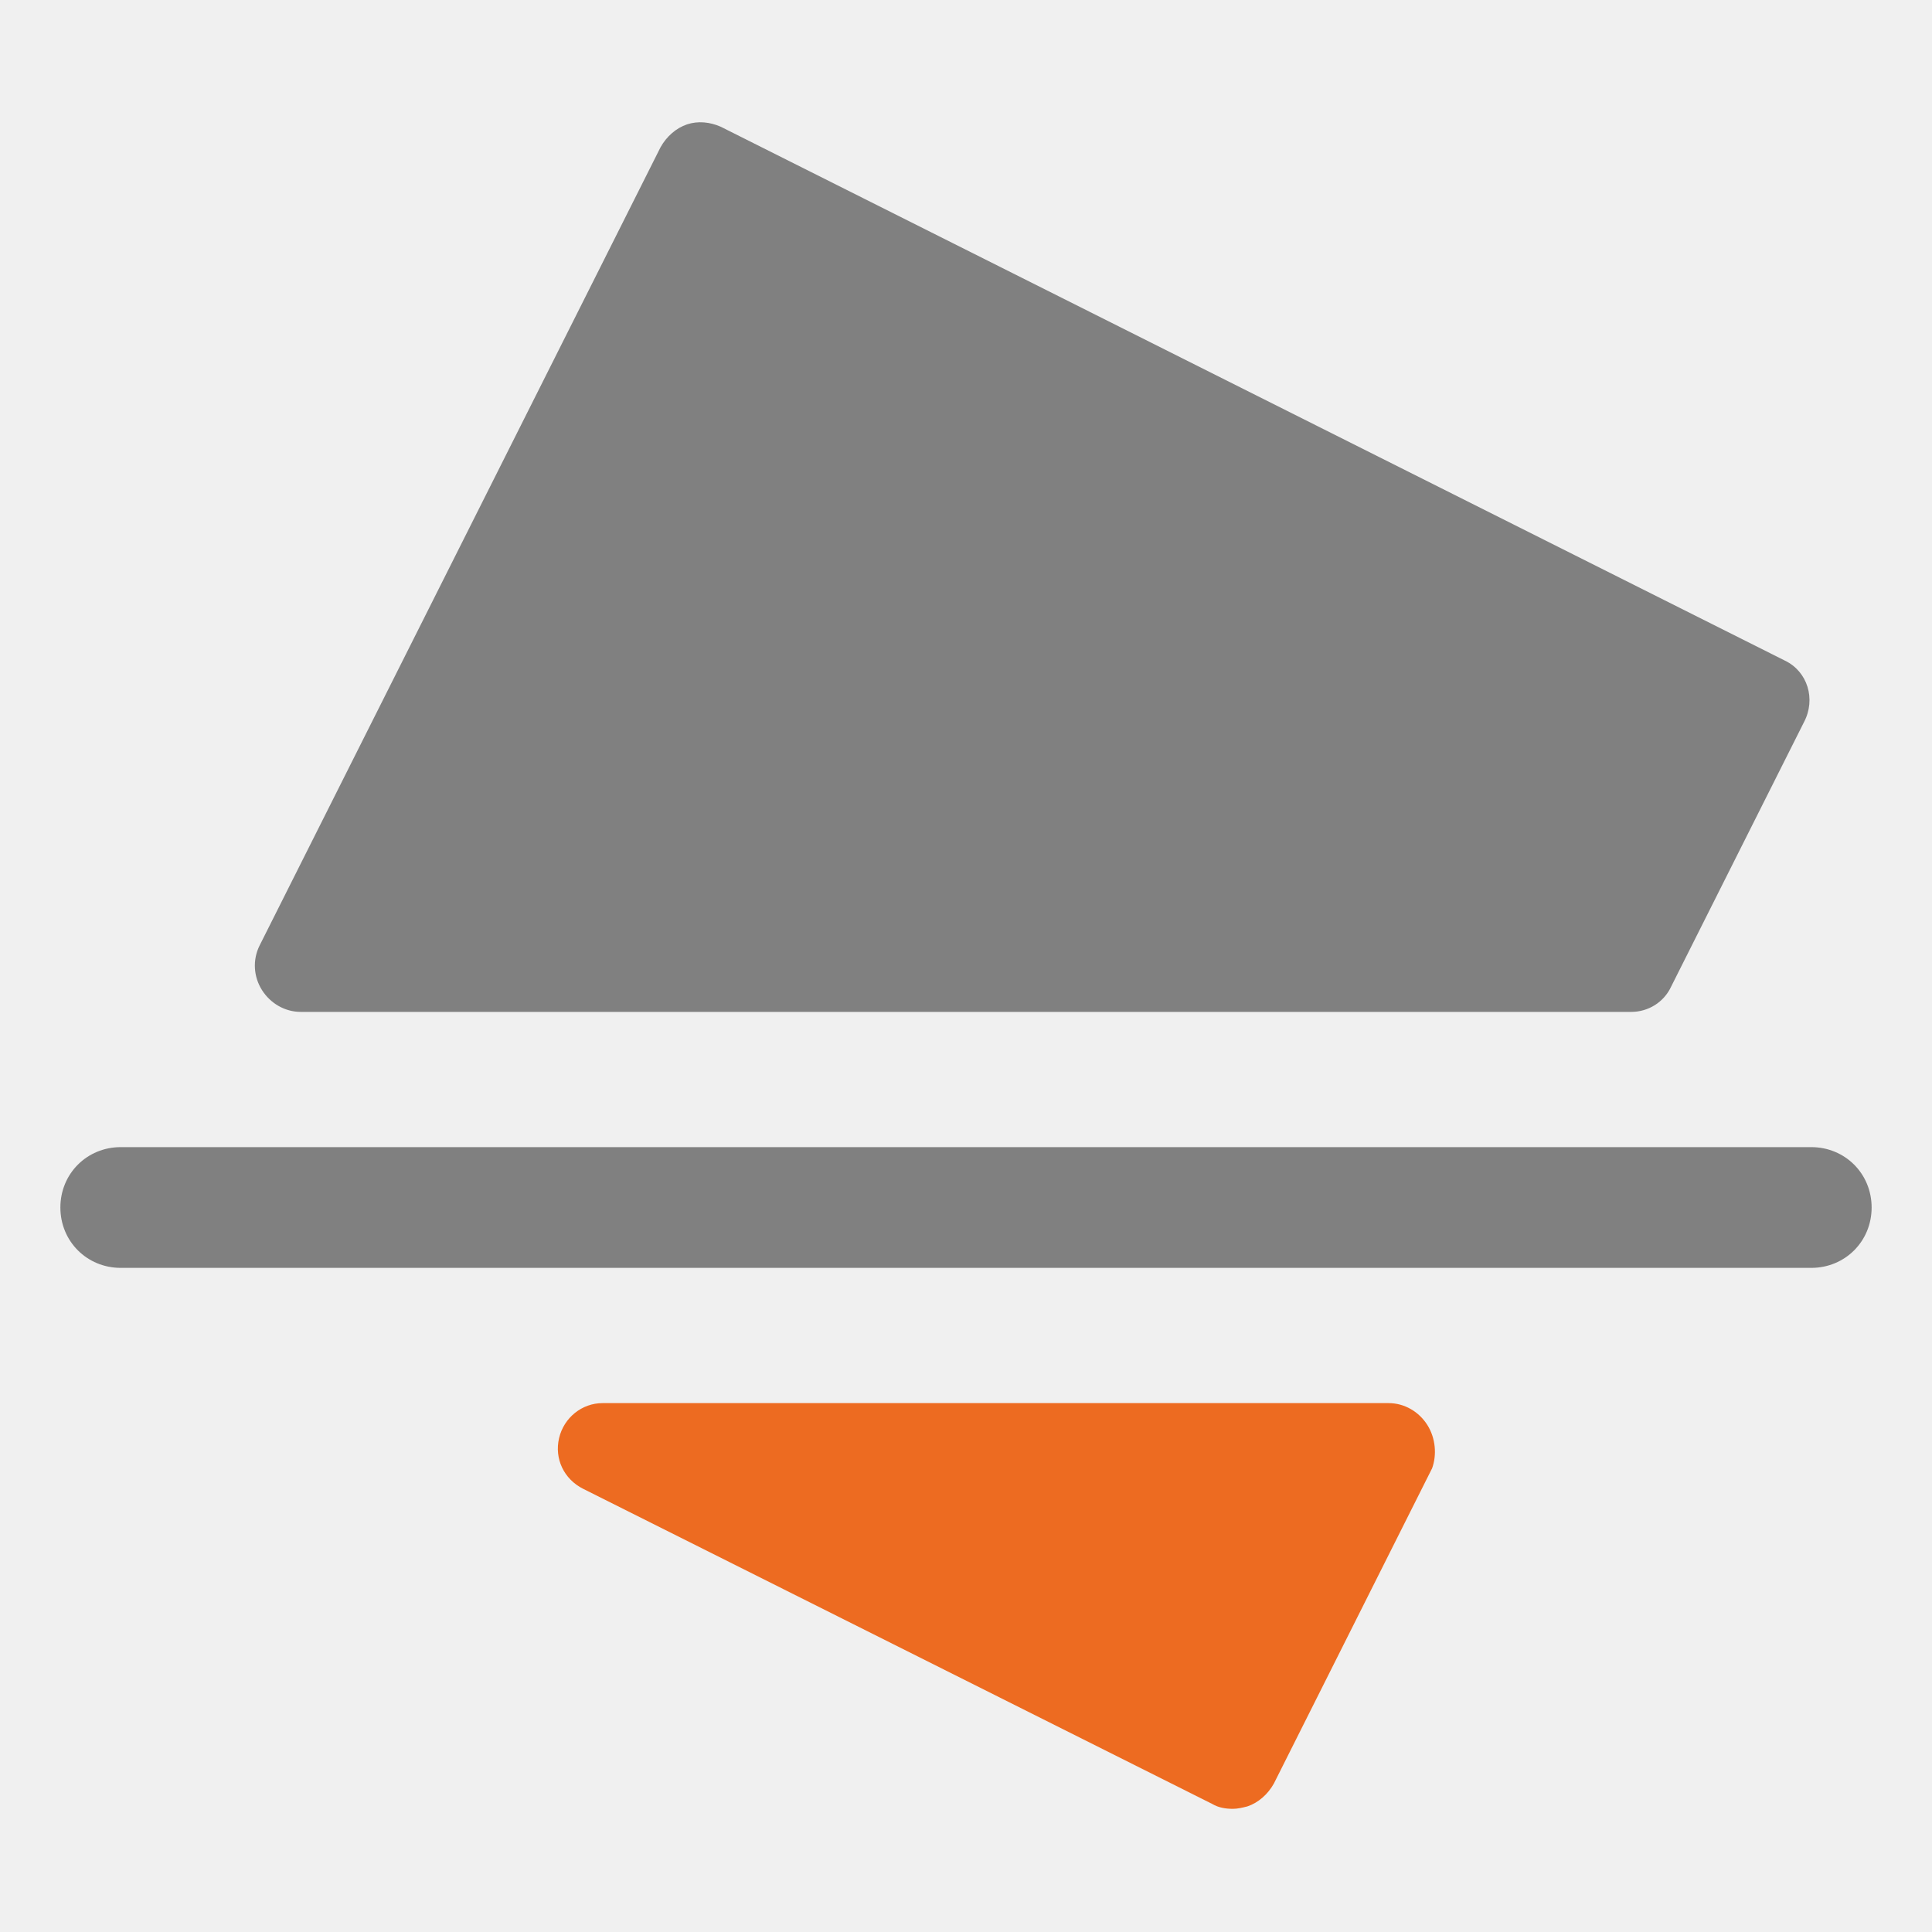
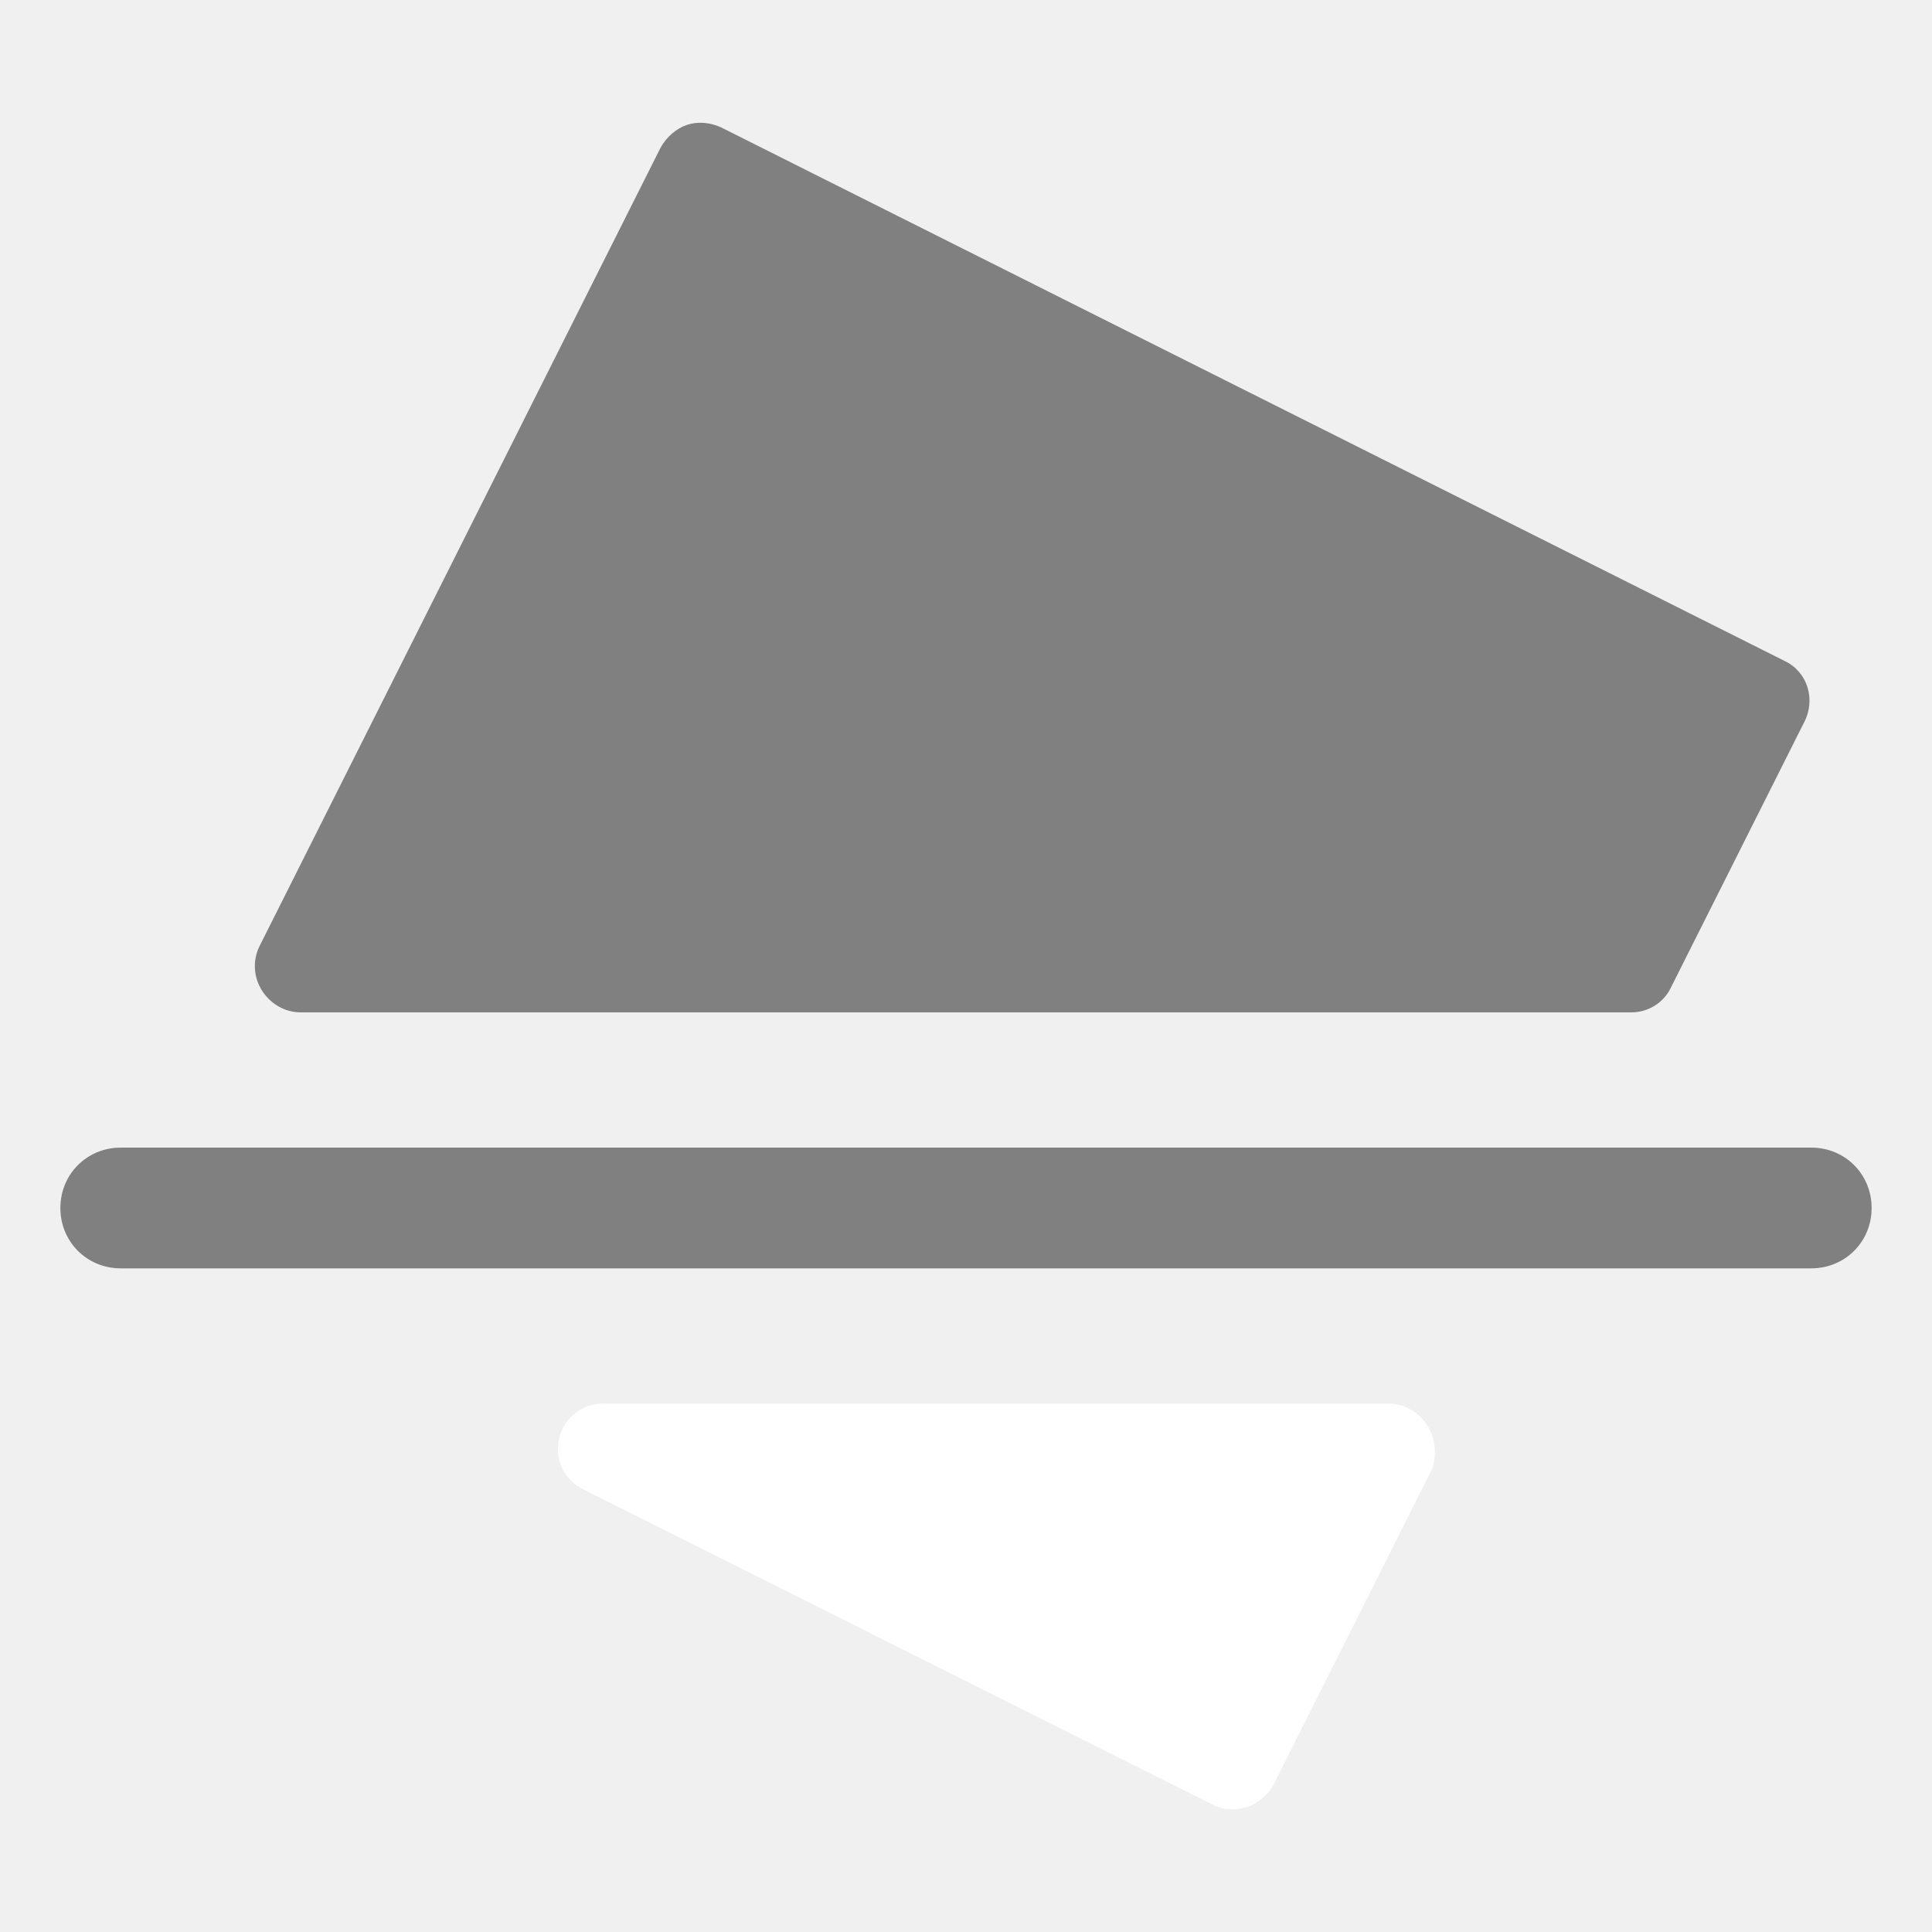
- <svg xmlns="http://www.w3.org/2000/svg" version="1.0" id="Layer_1" x="0px" y="0px" width="16px" height="16px" viewBox="0 0 16 16" enable-background="new 0 0 16 16" xml:space="preserve">
-   <g id="sinking">
-     <g>
-       <path fill="#808080" d="M15,10.5H1c-0.28,0-0.5-0.22-0.5-0.5S0.72,9.5,1,9.5h14c0.28,0,0.5,0.22,0.5,0.5S15.28,10.5,15,10.5z" />
-     </g>
-     <g>
-       <path fill="#808080" d="M14.78,5.47L5.97,1.05C5.88,1.01,5.78,1,5.69,1.03c-0.09,0.03-0.17,0.1-0.22,0.19L2.15,7.83    C2.09,7.95,2.1,8.09,2.17,8.2c0.07,0.11,0.19,0.18,0.32,0.18h11.02c0.14,0,0.27-0.08,0.33-0.21l1.1-2.19    C15.04,5.79,14.97,5.56,14.78,5.47z" />
-       <path fill="#ED6B21" d="M11.82,11.8c-0.07-0.11-0.19-0.18-0.32-0.18H4.99c-0.17,0-0.32,0.12-0.36,0.29    c-0.04,0.17,0.04,0.34,0.2,0.42l5.21,2.61c0.05,0.03,0.11,0.04,0.17,0.04c0.04,0,0.08-0.01,0.12-0.02    c0.09-0.03,0.17-0.1,0.22-0.19l1.31-2.61C11.9,12.05,11.89,11.91,11.82,11.8z" />
-     </g>
-   </g>
+ <svg xmlns="http://www.w3.org/2000/svg" width="16" height="16" viewBox="0 0 16 16" fill="none">
+   <path d="M15 10.504H1C0.72 10.504 0.5 10.284 0.5 10.004C0.5 9.724 0.72 9.504 1 9.504H15C15.28 9.504 15.5 9.724 15.5 10.004C15.5 10.284 15.28 10.504 15 10.504Z" fill="#808080" />
+   <path d="M14.78 5.474L5.97 1.054C5.88 1.014 5.78 1.004 5.69 1.034C5.6 1.064 5.52 1.134 5.47 1.224L2.15 7.834C2.09 7.954 2.1 8.094 2.17 8.204C2.24 8.314 2.36 8.384 2.49 8.384H13.51C13.65 8.384 13.78 8.304 13.84 8.174L14.94 5.984C15.04 5.794 14.97 5.564 14.78 5.474Z" fill="#808080" />
+   <path d="M11.82 11.804C11.75 11.694 11.63 11.624 11.5 11.624H4.99C4.82 11.624 4.67 11.744 4.63 11.914C4.59 12.084 4.67 12.254 4.83 12.334L10.04 14.944C10.09 14.974 10.15 14.984 10.21 14.984C10.25 14.984 10.29 14.974 10.33 14.964C10.42 14.934 10.5 14.864 10.55 14.774L11.86 12.164C11.9 12.054 11.89 11.914 11.82 11.804Z" fill="white" />
</svg>
